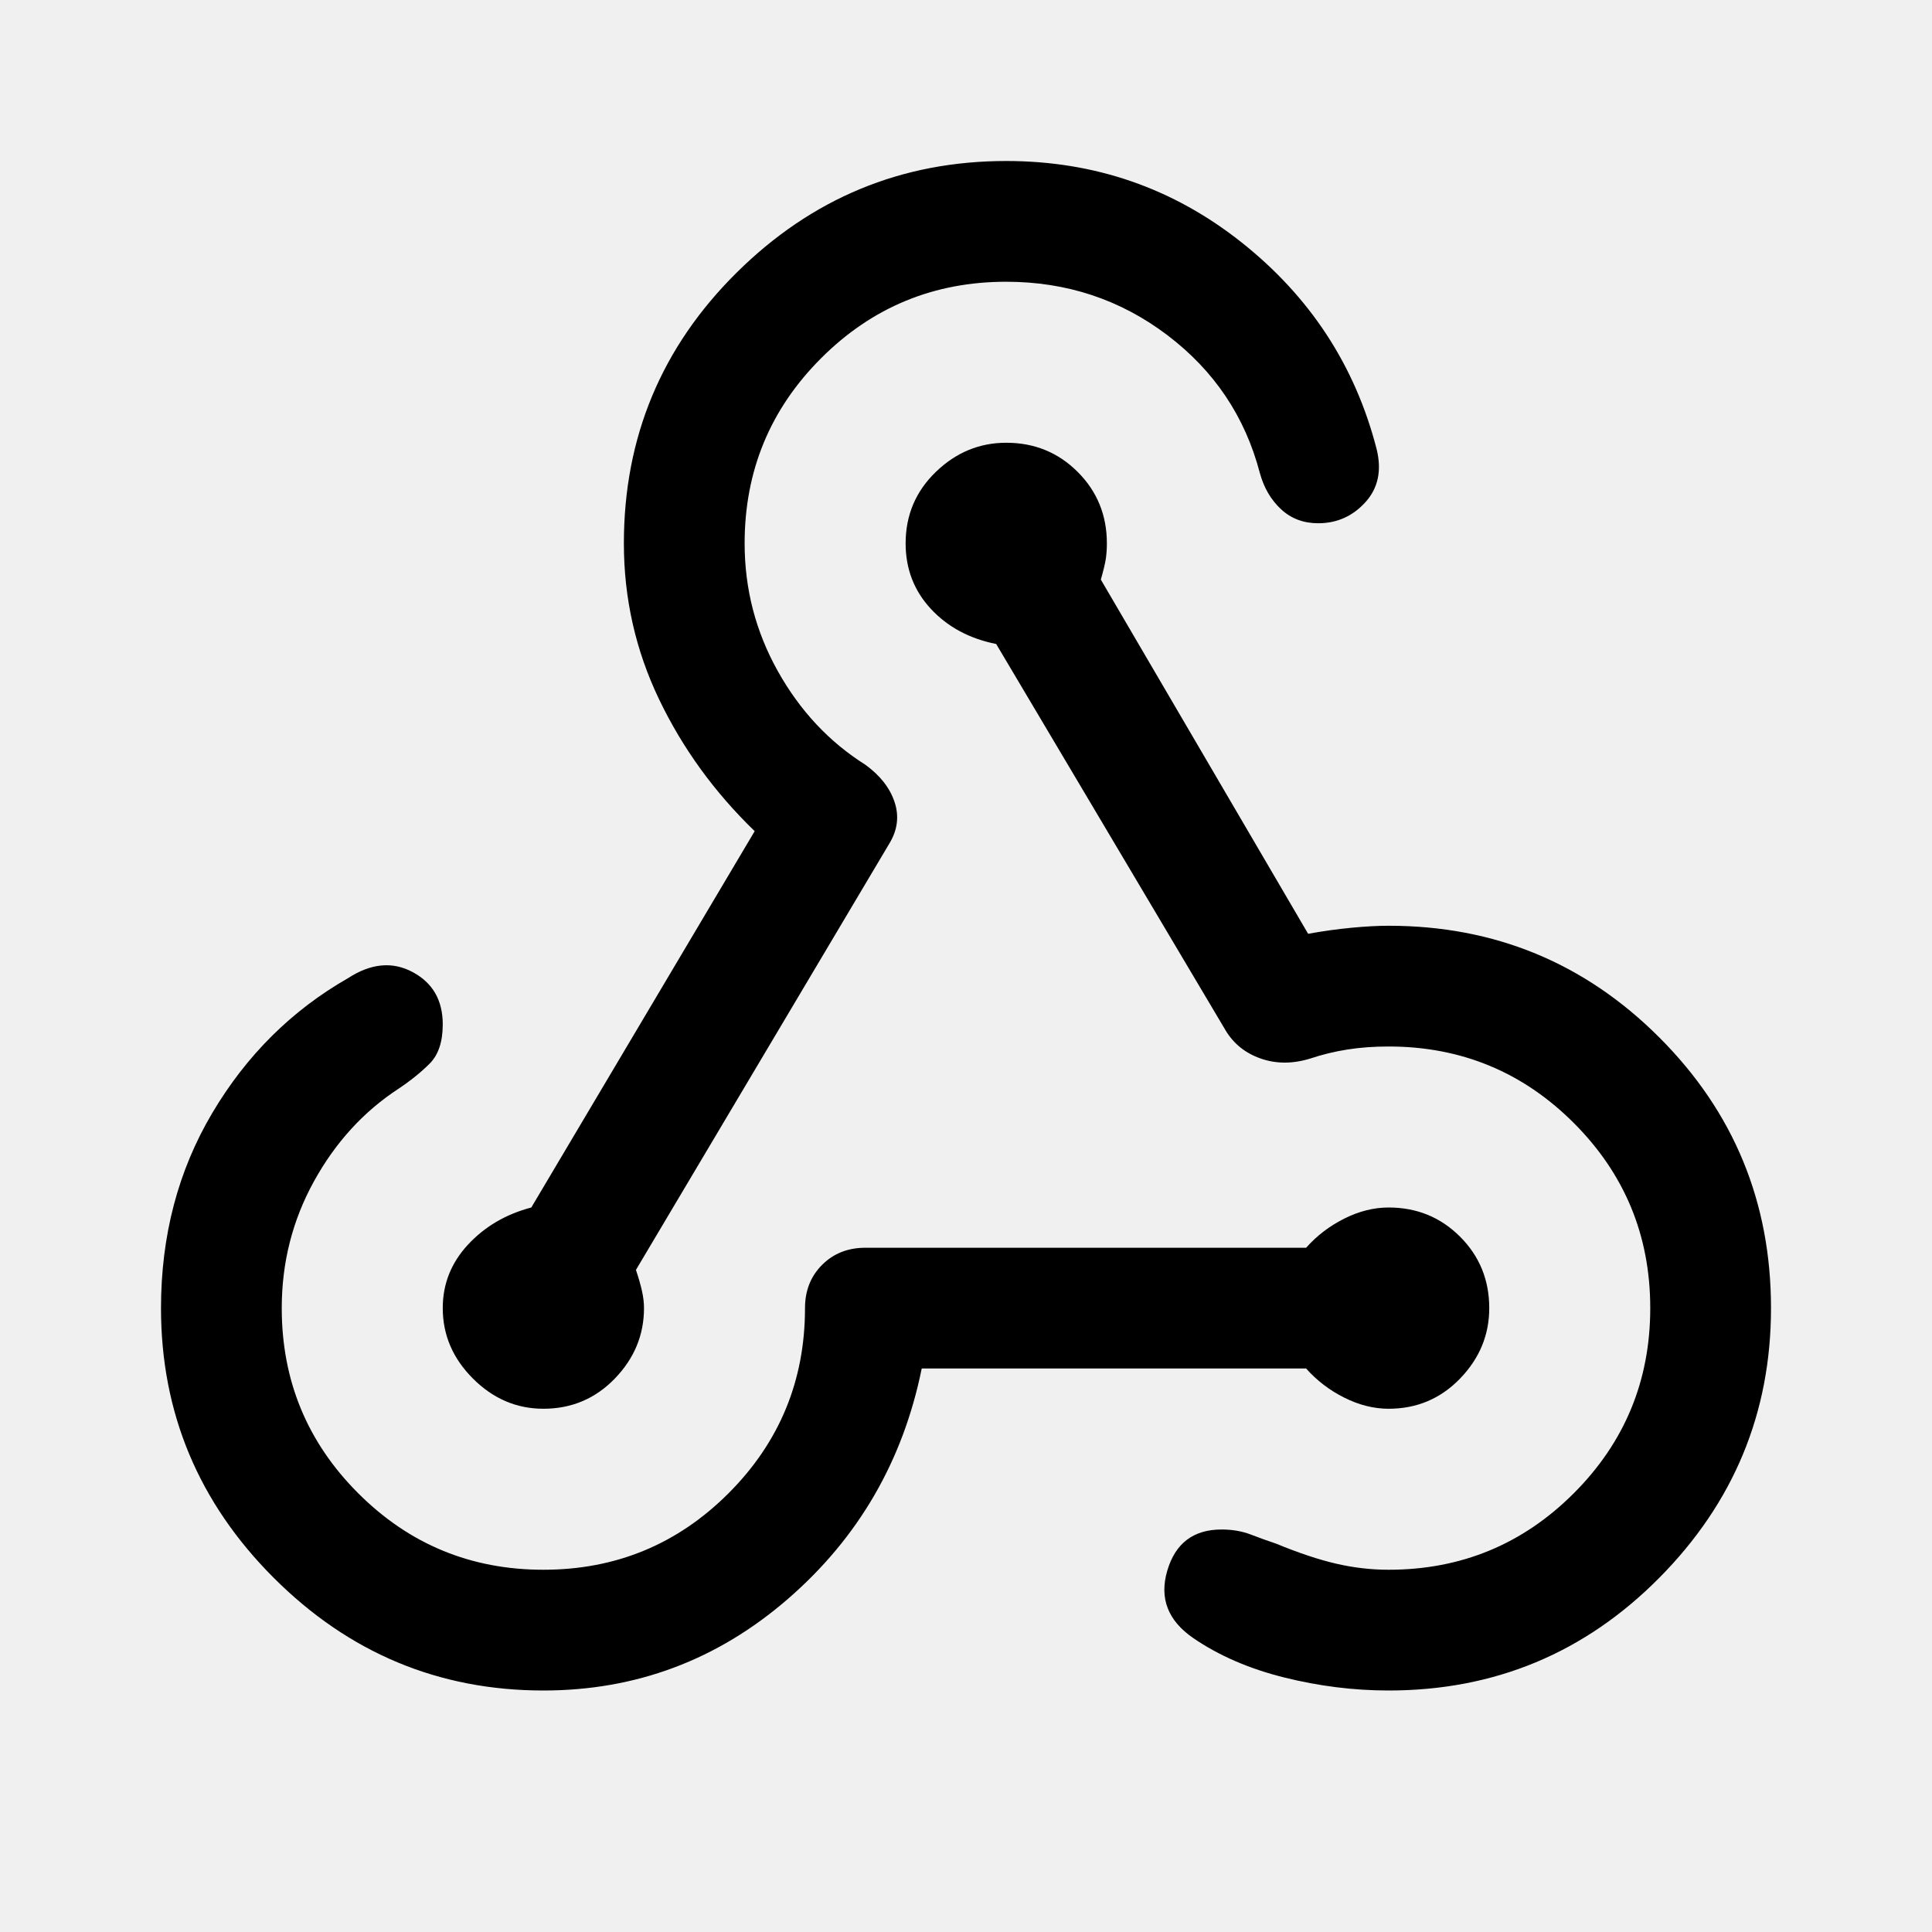
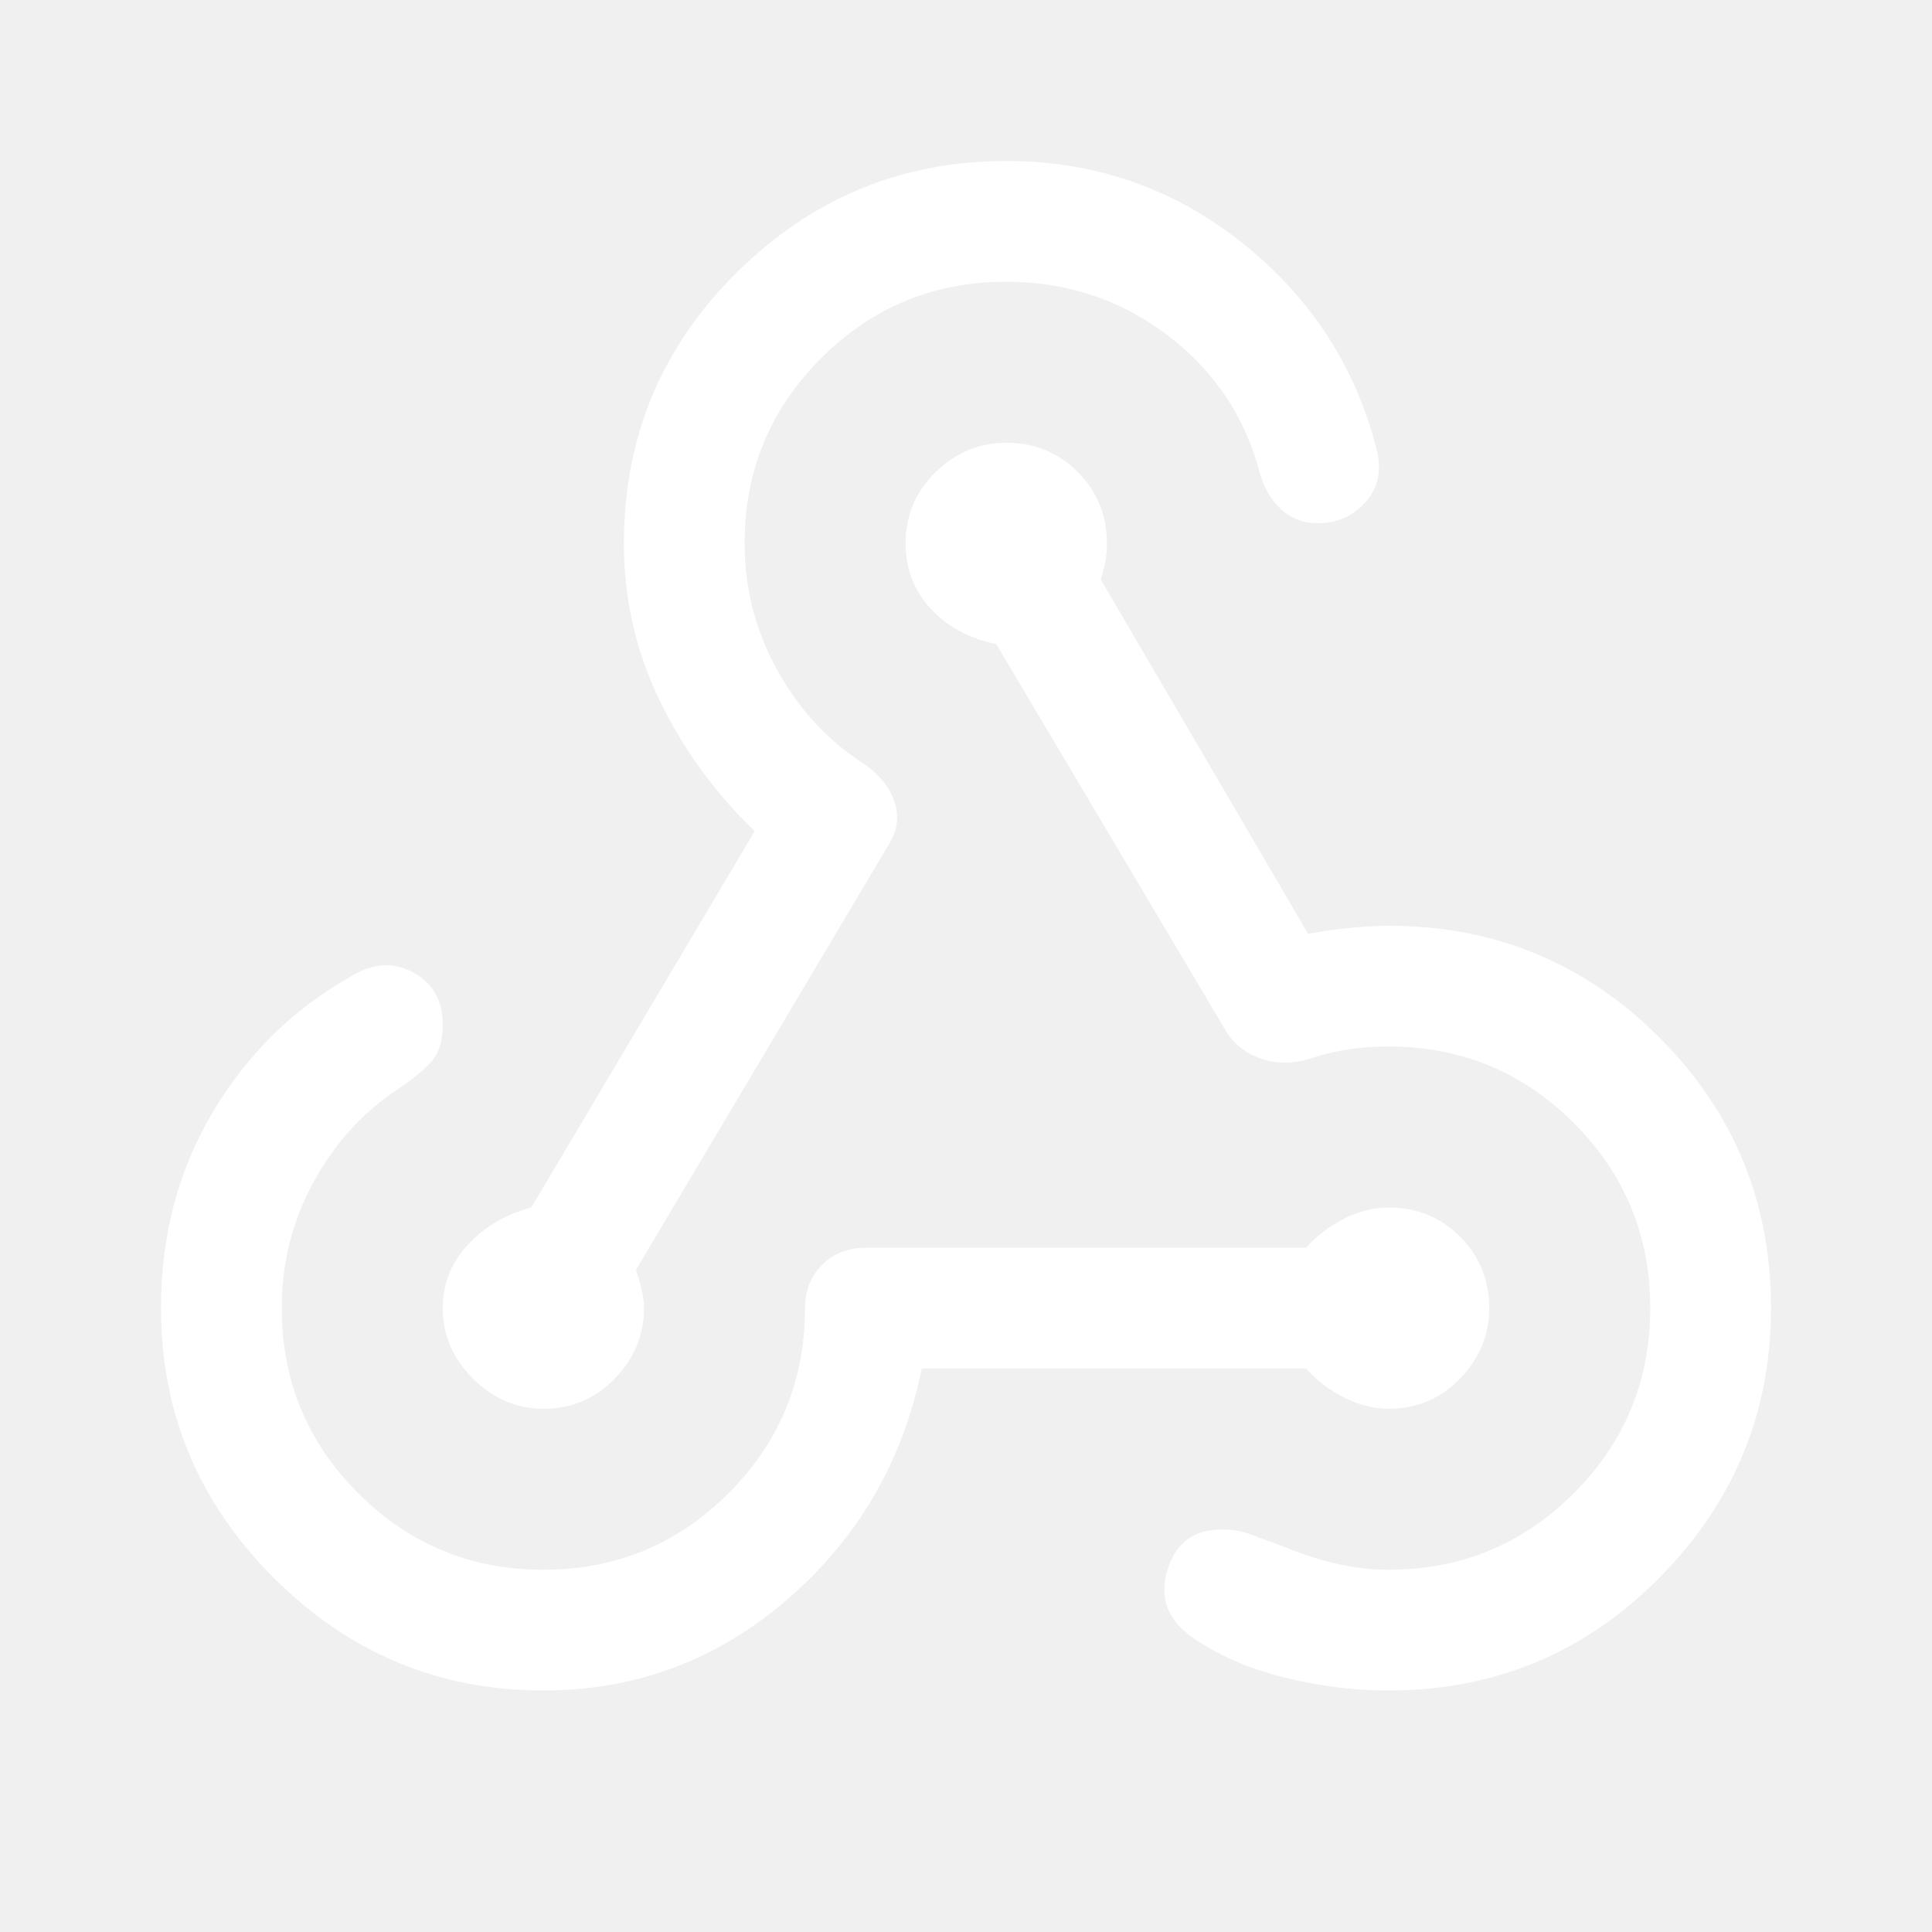
<svg xmlns="http://www.w3.org/2000/svg" height="48" viewBox="0 -960 960 960" width="48">
-   <path d="M270-120q-78 0-134-56T80-310q0-54 25.5-97t67.5-67q17-11 32-3t15 26q0 13-6.5 19.5T198-419q-26 17-42 46t-16 63q0 54 38 92t92 38q54 0 92-38t38-92q0-13 8.5-21.5T430-340h219q8-9 19-14.5t22-5.5q21 0 35.5 14.5T740-310q0 20-14.5 35T690-260q-11 0-22-5.5T649-280H458q-14 69-66.5 114.5T270-120Zm0-140q-20 0-35-15t-15-35q0-18 12.5-31.5T264-360l111-187q-30-29-47.5-65.5T310-690q0-79 56-134.5T500-880q66 0 117 40.5T684-737q4 16-5.5 26.5T655-700q-11 0-18.5-7T626-725q-11-42-46-68.5T500-820q-54 0-92 38t-38 92q0 34 16.5 63.5T430-580q11 8 14.5 18.5T442-541L316-329q2 6 3 10.5t1 8.5q0 20-14.5 35T270-260Zm420 140q-26 0-52-6.5T593-146q-19-13-13-33.5t27-20.5q8 0 14.5 2.5T634-193q17 7 30 10t26 3q54 0 92-38t38-92q0-54-38-92t-92-38q-11 0-20.5 1.5T651-434q-13 4-24.5 0T609-448L495-640q-20-4-32.5-17.5T450-690q0-21 15-35.5t35-14.5q21 0 35.5 14.5T550-690q0 4-.5 7.5T547-672l103 176q11-2 21.5-3t18.5-1q79 0 134.5 55.5T880-310q0 78-55.5 134T690-120Z" />
+   <path fill="#fff" d="M270-120q-78 0-134-56T80-310q0-54 25.5-97t67.5-67q17-11 32-3t15 26q0 13-6.5 19.5T198-419q-26 17-42 46t-16 63q0 54 38 92t92 38q54 0 92-38t38-92q0-13 8.5-21.5T430-340h219q8-9 19-14.5t22-5.5q21 0 35.5 14.5T740-310q0 20-14.5 35T690-260q-11 0-22-5.5T649-280H458q-14 69-66.5 114.5T270-120Zm0-140q-20 0-35-15t-15-35q0-18 12.5-31.5T264-360l111-187q-30-29-47.5-65.5T310-690q0-79 56-134.5T500-880q66 0 117 40.5T684-737q4 16-5.5 26.5T655-700q-11 0-18.5-7T626-725q-11-42-46-68.5T500-820q-54 0-92 38t-38 92q0 34 16.5 63.5T430-580q11 8 14.5 18.5T442-541L316-329q2 6 3 10.5t1 8.5q0 20-14.5 35T270-260Zm420 140q-26 0-52-6.5T593-146q-19-13-13-33.5t27-20.5q8 0 14.5 2.5T634-193q17 7 30 10t26 3q54 0 92-38t38-92q0-54-38-92t-92-38q-11 0-20.5 1.5T651-434q-13 4-24.5 0T609-448L495-640q-20-4-32.5-17.5T450-690q0-21 15-35.5t35-14.5q21 0 35.5 14.5T550-690q0 4-.5 7.5T547-672l103 176q11-2 21.5-3t18.5-1q79 0 134.5 55.5T880-310q0 78-55.5 134T690-120Z" />
</svg>
